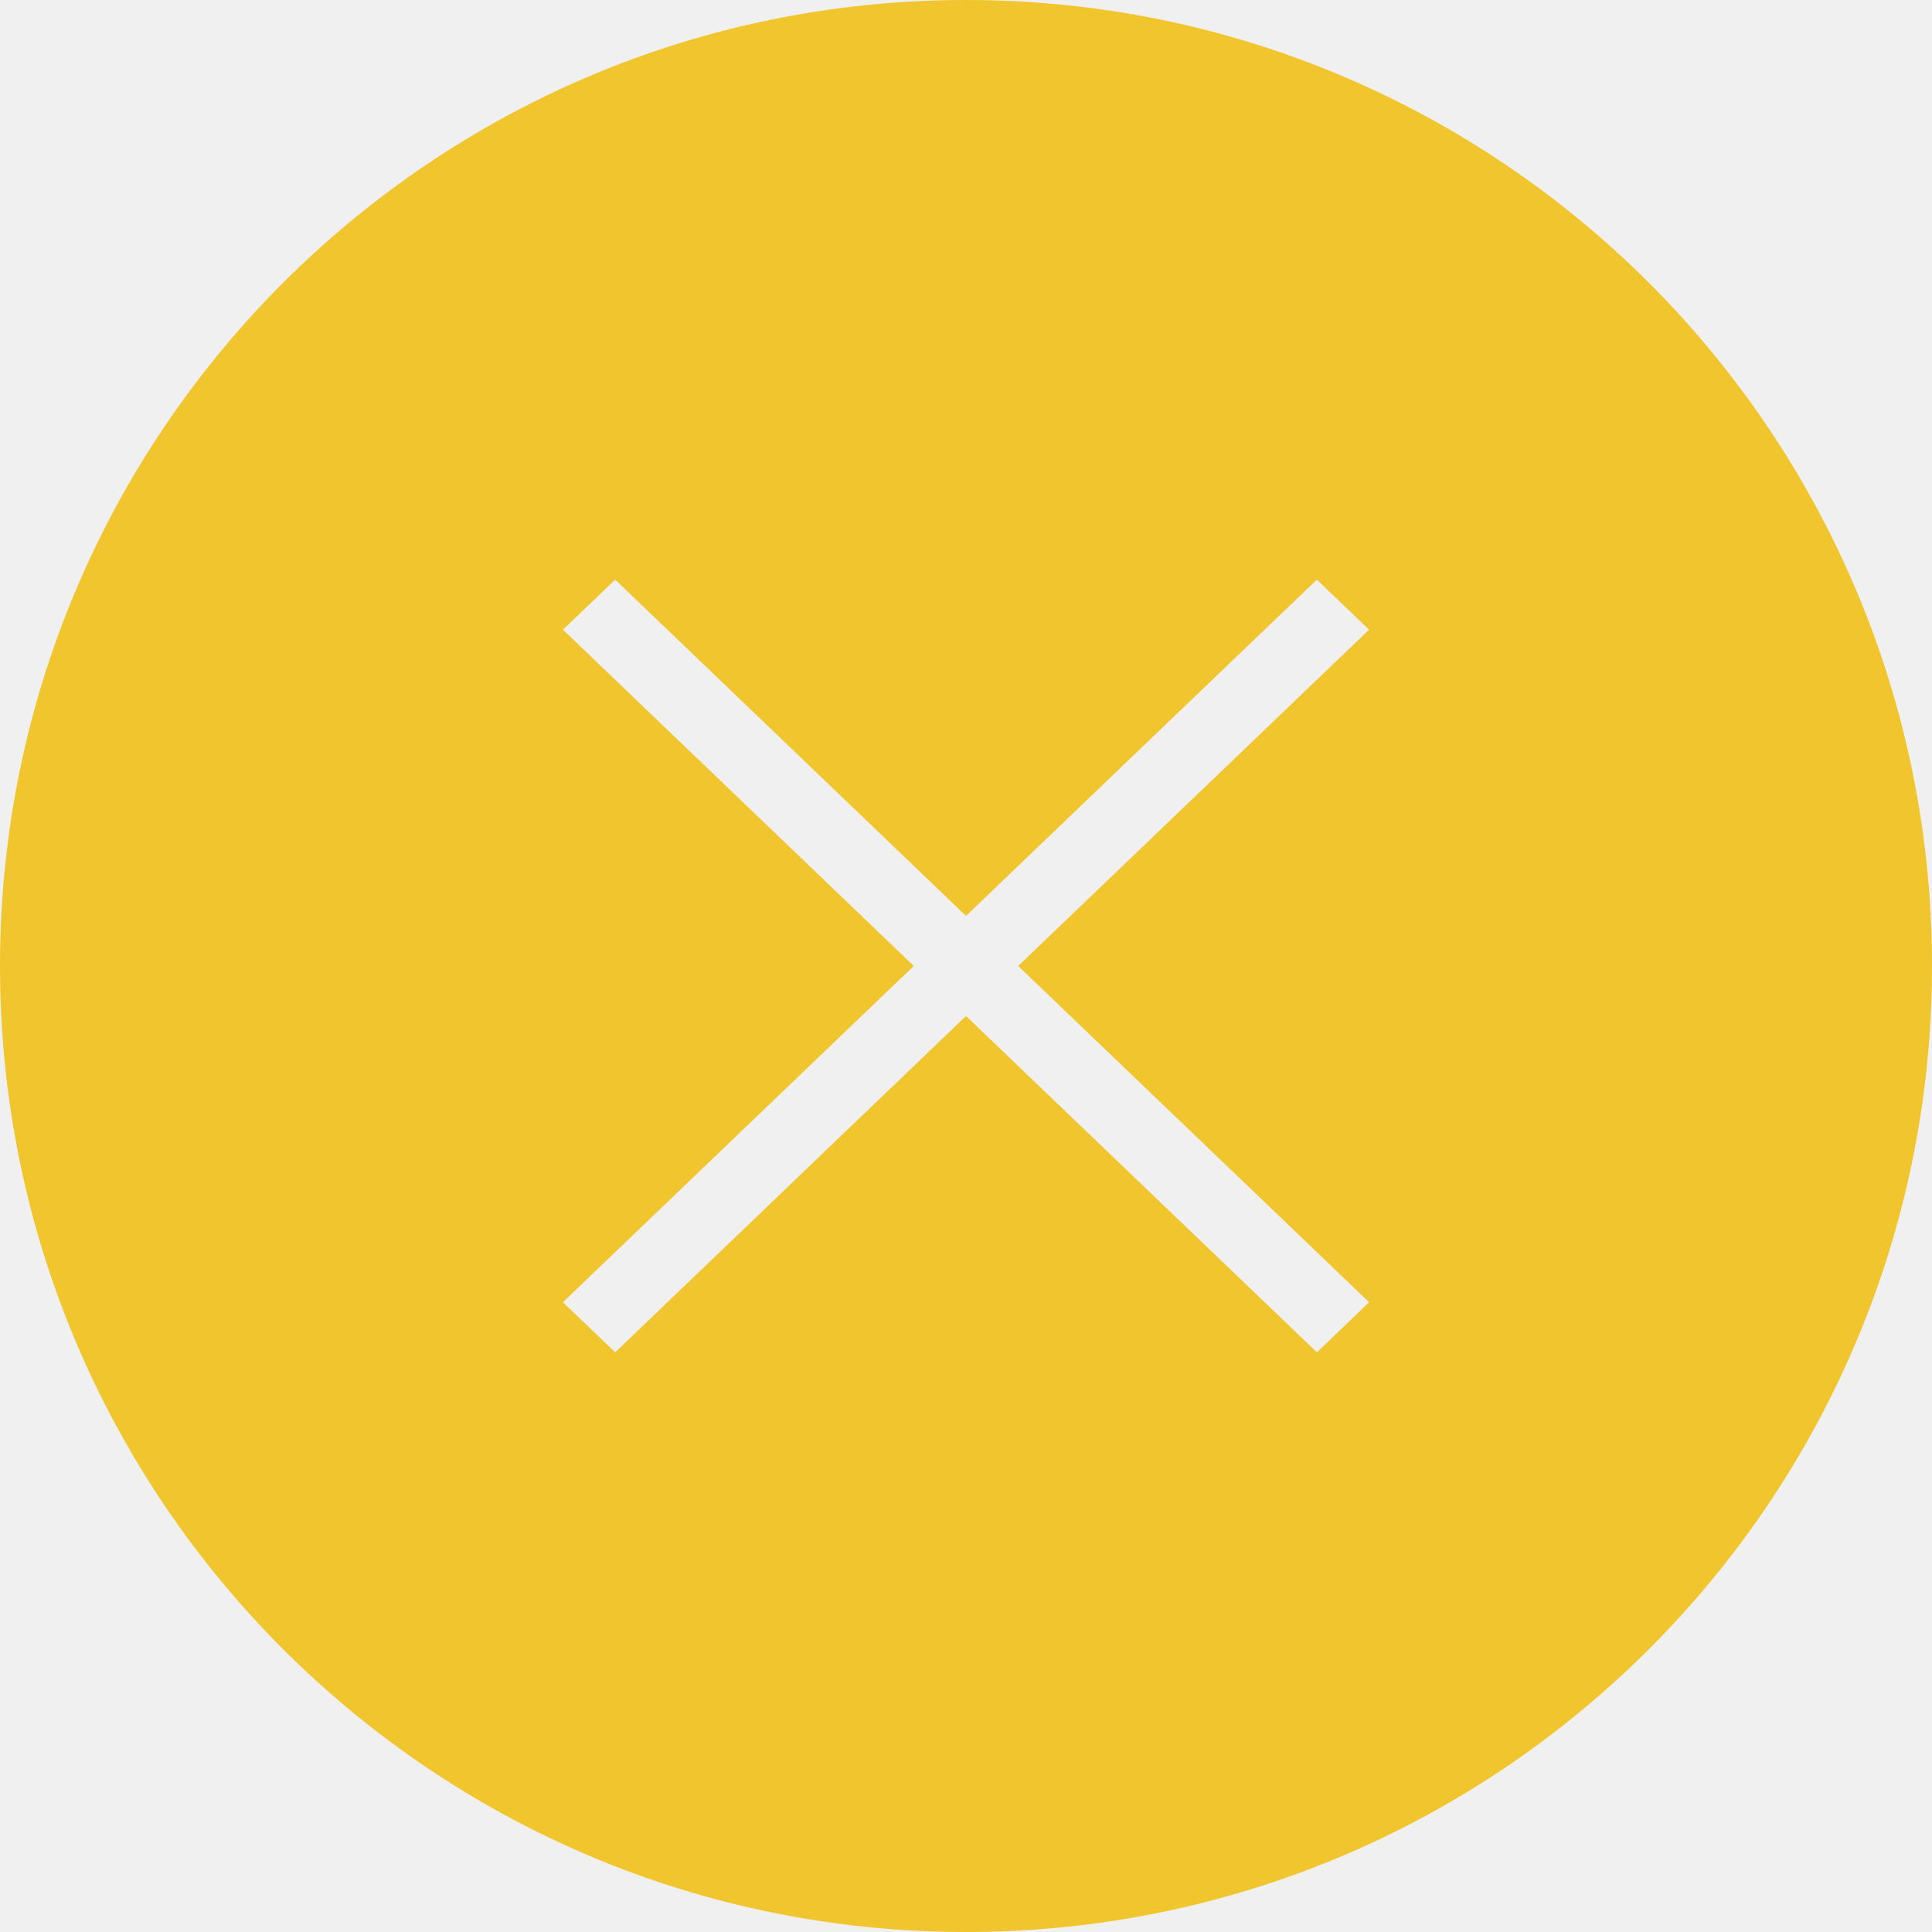
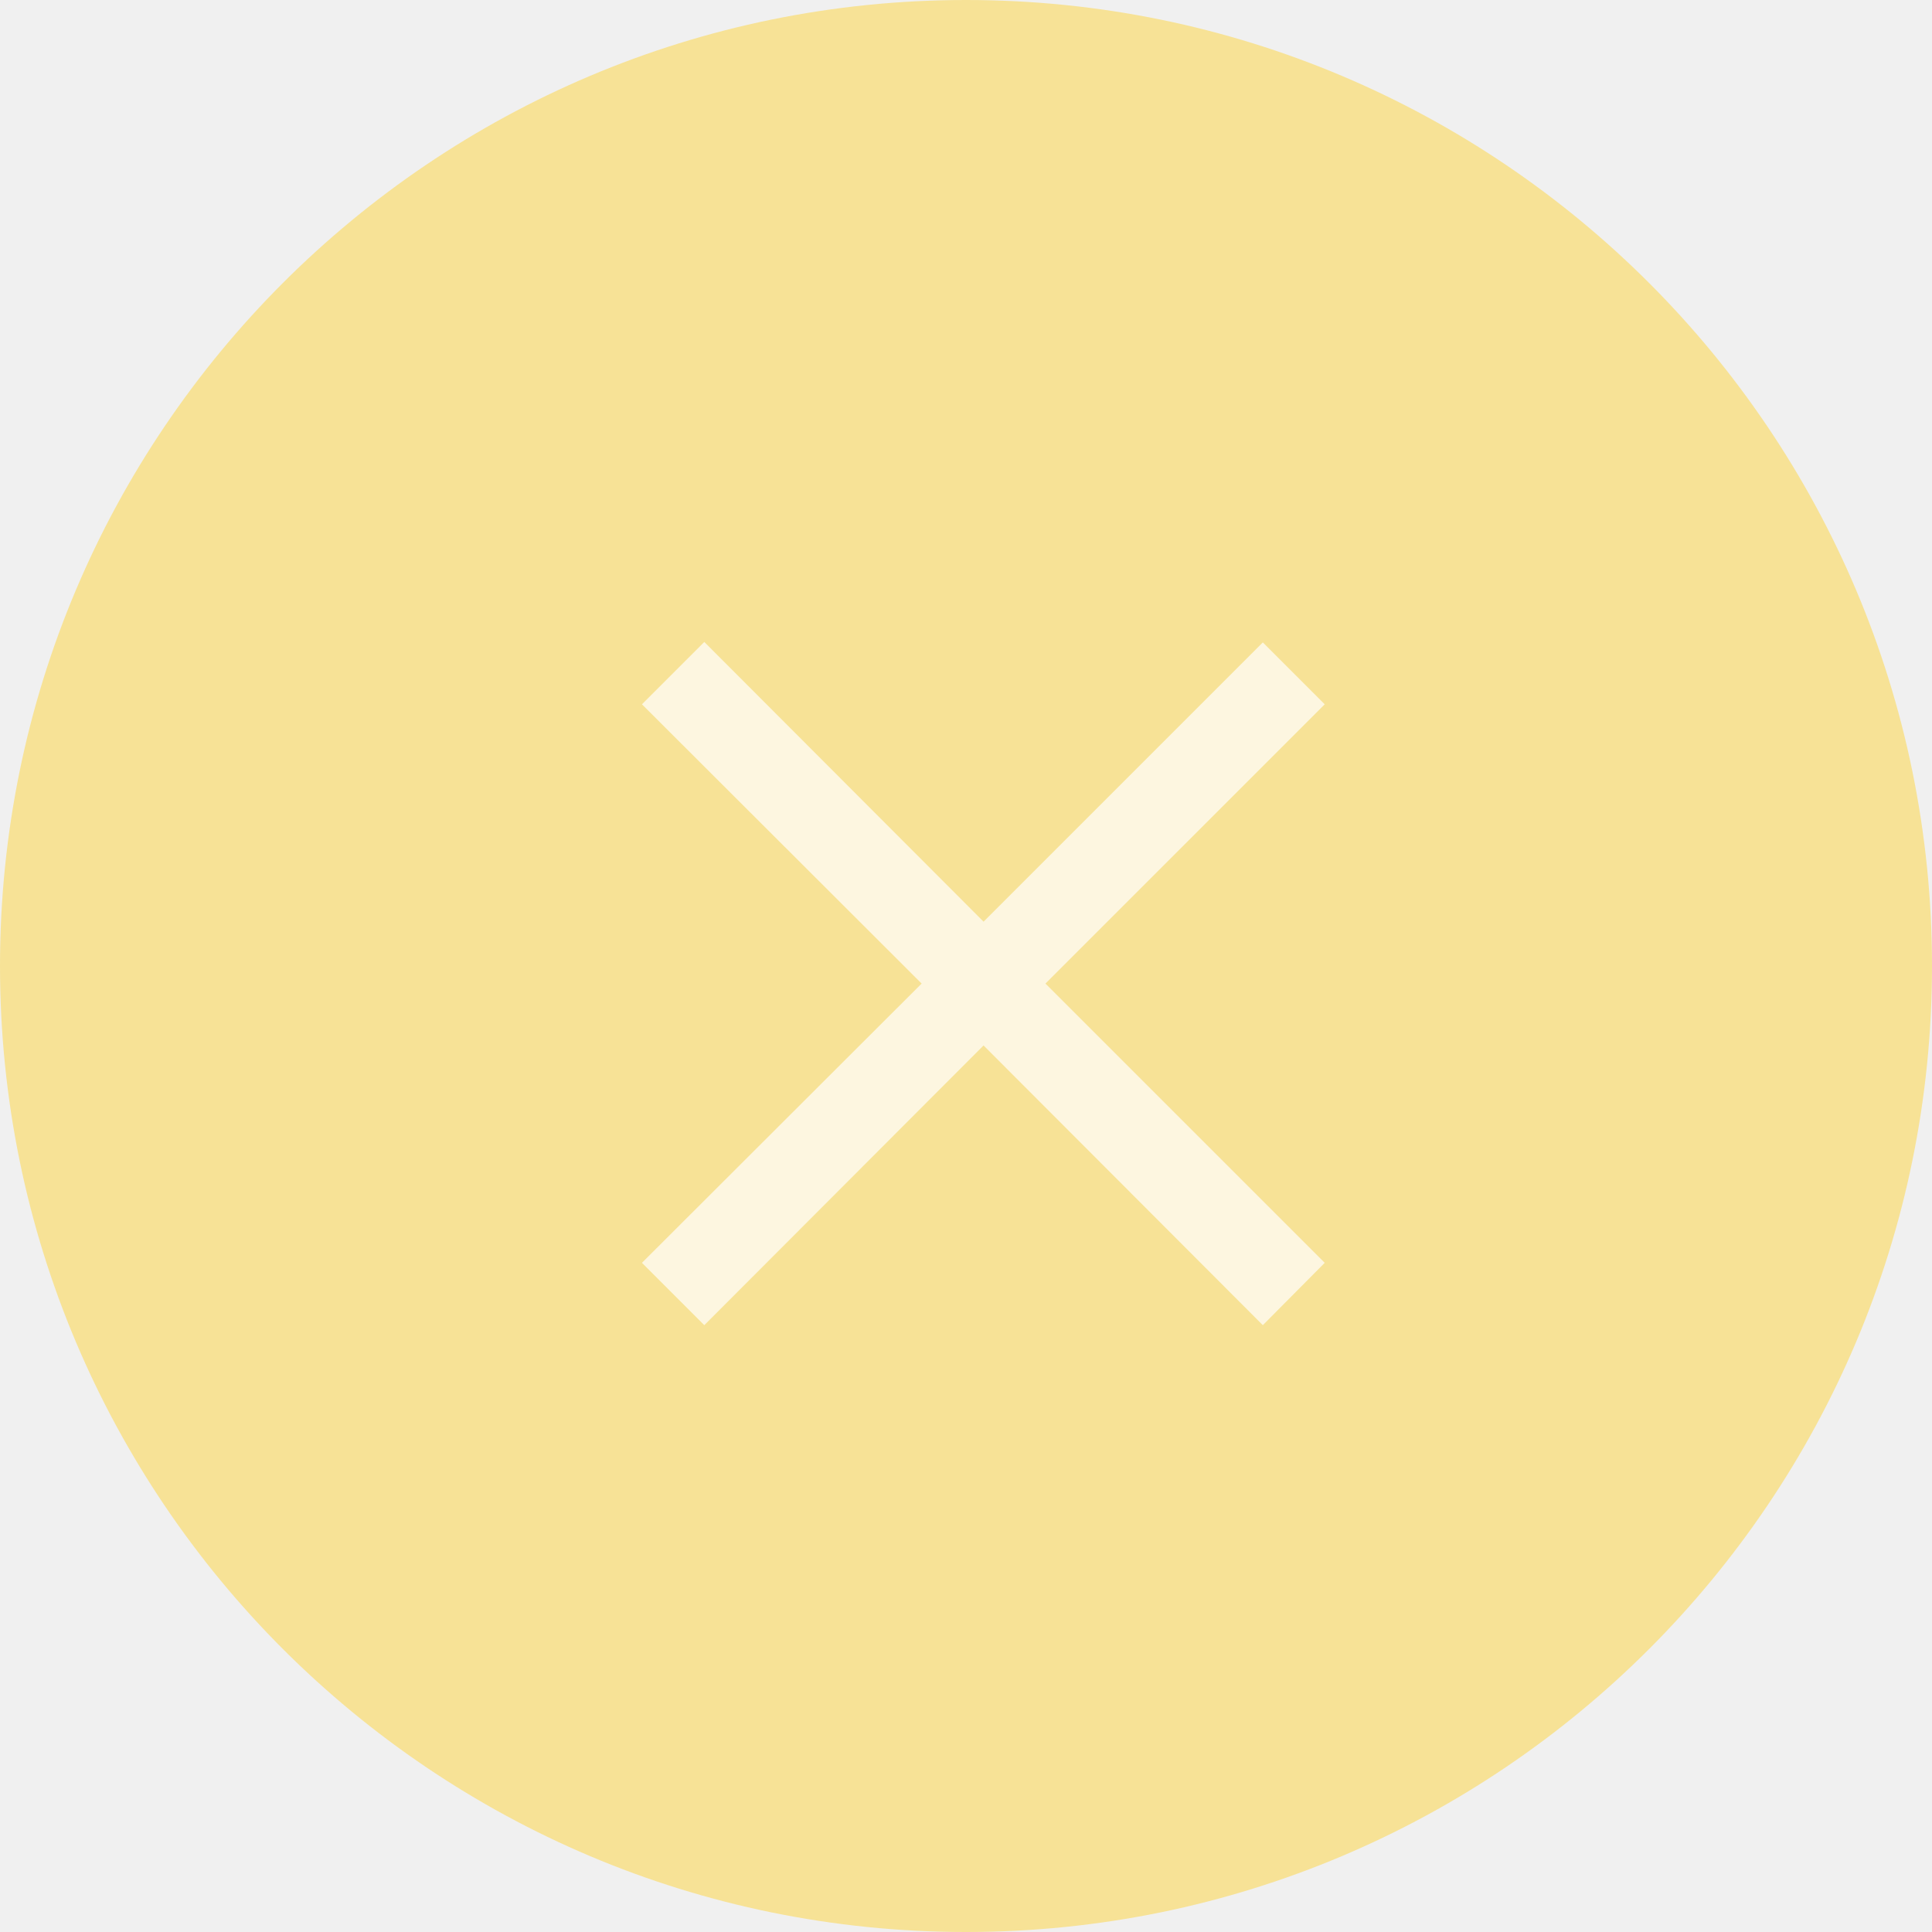
- <svg xmlns="http://www.w3.org/2000/svg" width="55" height="55">
-   <path fill="#F0C52E" d="M27.5 0C12.312 0 0 12.312 0 27.5S12.312 55 27.5 55 55 42.688 55 27.5 42.688 0 27.5 0zm11.476 37.072l-1.486 1.426-9.99-9.574-9.987 9.574-1.488-1.426 9.988-9.573-9.987-9.573 1.487-1.425 9.987 9.573 9.988-9.573 1.487 1.425-9.989 9.574 9.99 9.572z" />
+ <svg xmlns="http://www.w3.org/2000/svg" width="55" height="55" viewBox="0 0 55 55" fill="none">
+   <circle cx="27.5" cy="27.5" r="27.5" fill="#F7E296" />
+   <g opacity="0.7">
+     <path d="M35.95 37.725L28 29.762L20.05 37.725L18.275 35.95L26.237 28L18.275 20.05L20.05 18.275L28 26.238L35.95 18.288L37.712 20.05L29.762 28L37.712 35.95L35.95 37.725Z" fill="white" />
+   </g>
</svg>
